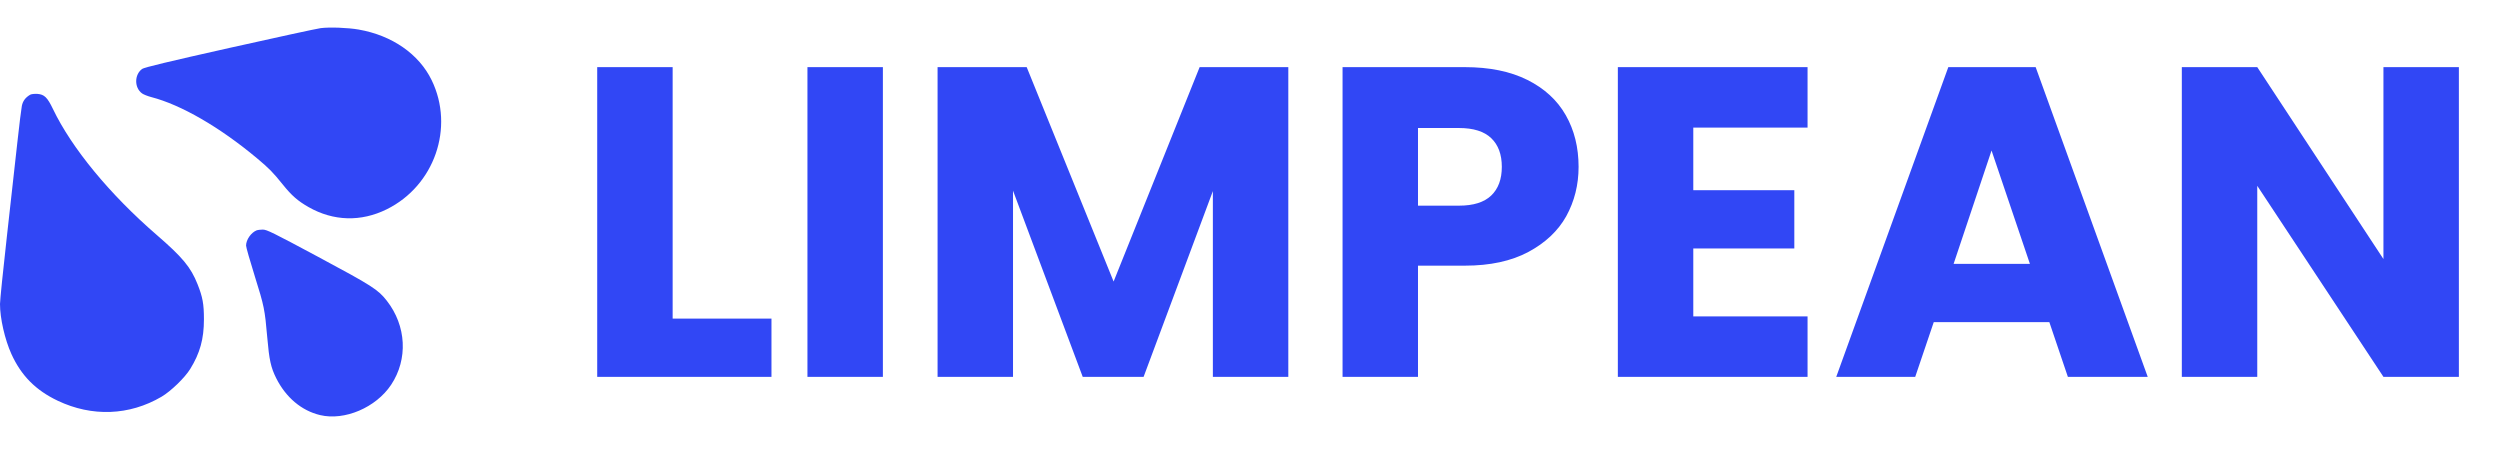
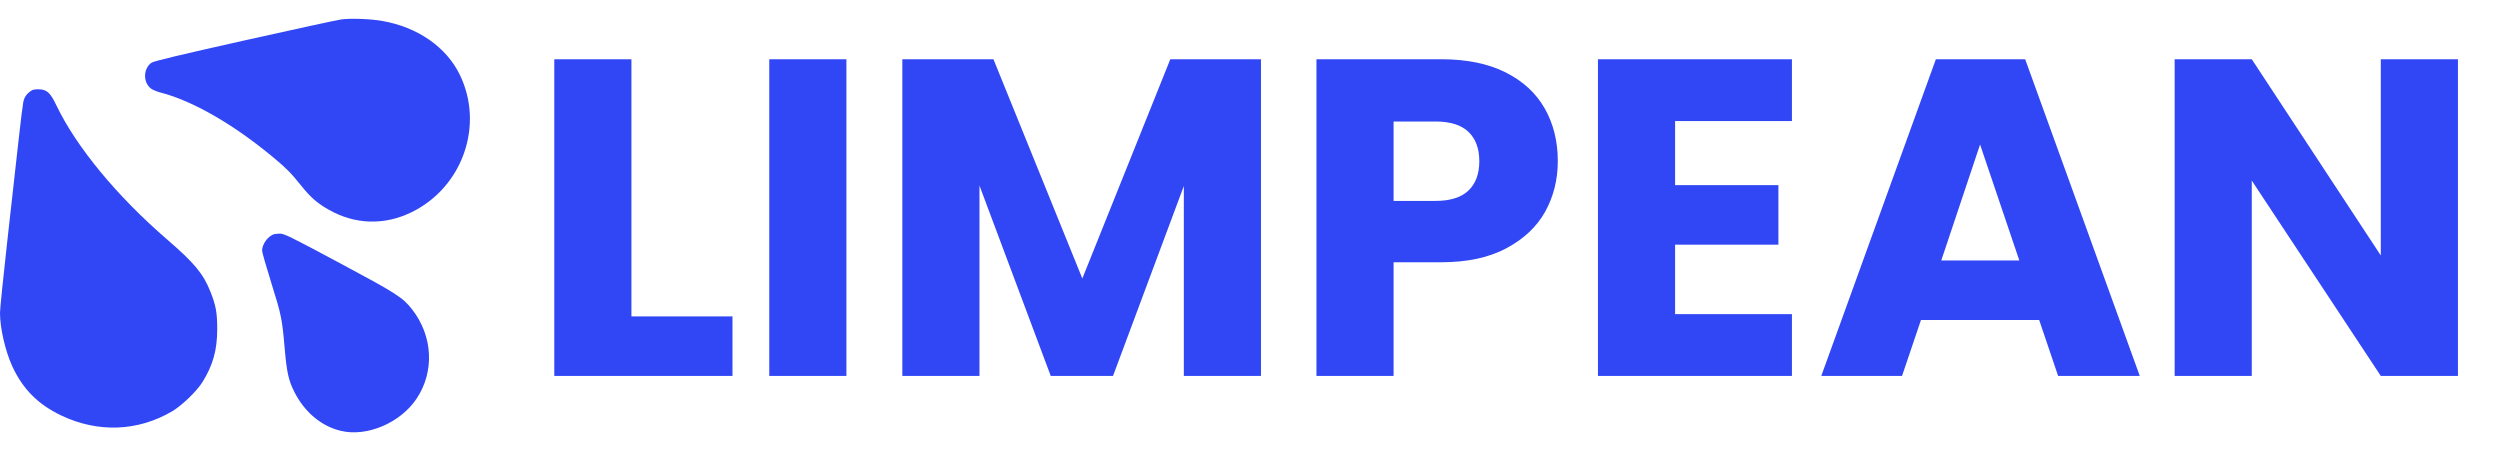
- <svg xmlns="http://www.w3.org/2000/svg" width="136" height="25" viewBox="0 0 136 25" fill="none">
-   <path d="M36.592 17.332H41.968V20.5H32.488V3.652H36.592V17.332ZM48.029 3.652V20.5H43.925V3.652H48.029ZM70.084 3.652V20.5H65.98V10.396L62.212 20.5H58.9L55.108 10.372V20.5H51.004V3.652H55.852L60.58 15.316L65.26 3.652H70.084ZM85.875 9.076C85.875 10.052 85.651 10.948 85.203 11.764C84.755 12.564 84.067 13.212 83.139 13.708C82.211 14.204 81.059 14.452 79.683 14.452H77.139V20.5H73.035V3.652H79.683C81.027 3.652 82.163 3.884 83.091 4.348C84.019 4.812 84.715 5.452 85.179 6.268C85.643 7.084 85.875 8.02 85.875 9.076ZM79.371 11.188C80.155 11.188 80.739 11.004 81.123 10.636C81.507 10.268 81.699 9.748 81.699 9.076C81.699 8.404 81.507 7.884 81.123 7.516C80.739 7.148 80.155 6.964 79.371 6.964H77.139V11.188H79.371ZM92.115 6.94V10.348H97.611V13.516H92.115V17.212H98.331V20.5H88.011V3.652H98.331V6.94H92.115ZM111.484 17.524H105.196L104.188 20.5H99.892L105.988 3.652H110.74L116.836 20.5H112.492L111.484 17.524ZM110.428 14.356L108.34 8.188L106.276 14.356H110.428ZM133.763 20.5H129.659L122.795 10.108V20.5H118.691V3.652H122.795L129.659 14.092V3.652H133.763V20.5Z" fill="#3147F5" />
-   <path fill-rule="evenodd" clip-rule="evenodd" d="M17.441 1.531C17.234 1.558 15.001 2.043 12.477 2.608C9.138 3.357 7.847 3.667 7.735 3.748C7.303 4.057 7.3 4.776 7.73 5.083C7.813 5.142 8.037 5.231 8.228 5.281C9.855 5.703 11.953 6.916 13.975 8.605C14.638 9.159 14.85 9.374 15.383 10.038C15.865 10.638 16.203 10.934 16.784 11.264C18.137 12.036 19.639 12.078 21.041 11.384C23.634 10.103 24.735 6.936 23.483 4.363C22.791 2.939 21.331 1.926 19.513 1.608C18.927 1.505 17.926 1.468 17.441 1.531ZM1.643 5.152C1.385 5.303 1.243 5.492 1.188 5.761C1.157 5.912 1.048 6.801 0.945 7.736C0.843 8.672 0.588 10.955 0.38 12.81C0.171 14.665 0 16.344 5.48254e-06 16.541C-0.001 17.308 0.264 18.474 0.619 19.255C1.154 20.435 1.942 21.23 3.141 21.8C5.009 22.687 7.038 22.609 8.786 21.583C9.292 21.286 10.05 20.553 10.345 20.077C10.879 19.214 11.094 18.44 11.094 17.371C11.094 16.537 11.025 16.161 10.747 15.462C10.38 14.537 9.933 13.998 8.521 12.777C5.968 10.568 3.897 8.053 2.88 5.928C2.579 5.299 2.41 5.134 2.034 5.108C1.878 5.098 1.703 5.117 1.643 5.152ZM13.975 12.525C13.666 12.642 13.388 13.035 13.386 13.36C13.385 13.44 13.6 14.195 13.864 15.038C14.371 16.655 14.407 16.834 14.54 18.369C14.644 19.58 14.736 19.994 15.025 20.572C15.552 21.623 16.405 22.341 17.414 22.581C18.746 22.899 20.452 22.171 21.276 20.934C22.203 19.542 22.11 17.725 21.042 16.36C20.565 15.75 20.251 15.55 17.312 13.975C14.833 12.647 14.507 12.487 14.294 12.49C14.163 12.493 14.02 12.508 13.975 12.525Z" fill="#3147F5" />
+ <svg xmlns="http://www.w3.org/2000/svg" width="133" height="24" viewBox="0 0 133 24" fill="none">
+   <path fill-rule="evenodd" clip-rule="evenodd" d="M18.168 1.032C17.953 1.06 15.626 1.564 12.997 2.153C9.519 2.931 8.174 3.254 8.057 3.338C7.607 3.659 7.605 4.407 8.052 4.726C8.139 4.788 8.372 4.88 8.571 4.932C10.266 5.37 12.451 6.632 14.558 8.389C15.248 8.964 15.469 9.188 16.024 9.878C16.526 10.503 16.878 10.81 17.483 11.154C18.893 11.956 20.458 12 21.918 11.279C24.618 9.946 25.765 6.653 24.462 3.977C23.74 2.497 22.22 1.443 20.326 1.112C19.715 1.005 18.673 0.967 18.168 1.032ZM1.712 4.797C1.442 4.954 1.295 5.151 1.238 5.431C1.206 5.589 1.092 6.513 0.985 7.485C0.878 8.458 0.613 10.832 0.395 12.761C0.178 14.691 0 16.437 5.71098e-06 16.641C-0.001 17.439 0.275 18.652 0.644 19.464C1.202 20.691 2.023 21.518 3.272 22.11C5.218 23.033 7.332 22.952 9.152 21.885C9.679 21.575 10.469 20.814 10.776 20.318C11.333 19.421 11.556 18.616 11.556 17.504C11.556 16.637 11.485 16.246 11.195 15.519C10.812 14.557 10.347 13.997 8.876 12.727C6.217 10.43 4.059 7.815 3 5.605C2.687 4.95 2.51 4.779 2.119 4.752C1.957 4.741 1.773 4.761 1.712 4.797ZM14.558 12.465C14.235 12.587 13.946 12.995 13.943 13.333C13.943 13.416 14.167 14.202 14.442 15.078C14.969 16.76 15.007 16.947 15.146 18.543C15.255 19.801 15.35 20.233 15.651 20.833C16.2 21.927 17.089 22.672 18.14 22.923C19.527 23.253 21.304 22.496 22.162 21.209C23.128 19.762 23.031 17.873 21.919 16.453C21.422 15.819 21.095 15.61 18.033 13.973C15.451 12.592 15.111 12.425 14.89 12.429C14.753 12.431 14.604 12.448 14.558 12.465Z" fill="#3147F5" />
+   <path d="M33.592 16.832H38.968V20H29.488V3.152H33.592V16.832ZM45.029 3.152V20H40.925V3.152H45.029ZM67.084 3.152V20H62.98V9.896L59.212 20H55.9L52.108 9.872V20H48.004V3.152H52.852L57.58 14.816L62.26 3.152H67.084ZM82.875 8.576C82.875 9.552 82.651 10.448 82.203 11.264C81.755 12.064 81.067 12.712 80.139 13.208C79.211 13.704 78.059 13.952 76.683 13.952H74.139V20H70.035V3.152H76.683C78.027 3.152 79.163 3.384 80.091 3.848C81.019 4.312 81.715 4.952 82.179 5.768C82.643 6.584 82.875 7.52 82.875 8.576ZM76.371 10.688C77.155 10.688 77.739 10.504 78.123 10.136C78.507 9.768 78.699 9.248 78.699 8.576C78.699 7.904 78.507 7.384 78.123 7.016C77.739 6.648 77.155 6.464 76.371 6.464H74.139V10.688H76.371ZM89.115 6.44V9.848H94.611V13.016H89.115V16.712H95.331V20H85.011V3.152H95.331V6.44H89.115ZM108.484 17.024H102.196L101.188 20H96.892L102.988 3.152H107.74L113.836 20H109.492L108.484 17.024ZM107.428 13.856L105.34 7.688L103.276 13.856H107.428ZM130.763 20H126.659L119.795 9.608V20H115.691V3.152H119.795L126.659 13.592V3.152H130.763V20Z" fill="#3147F5" />
</svg>
